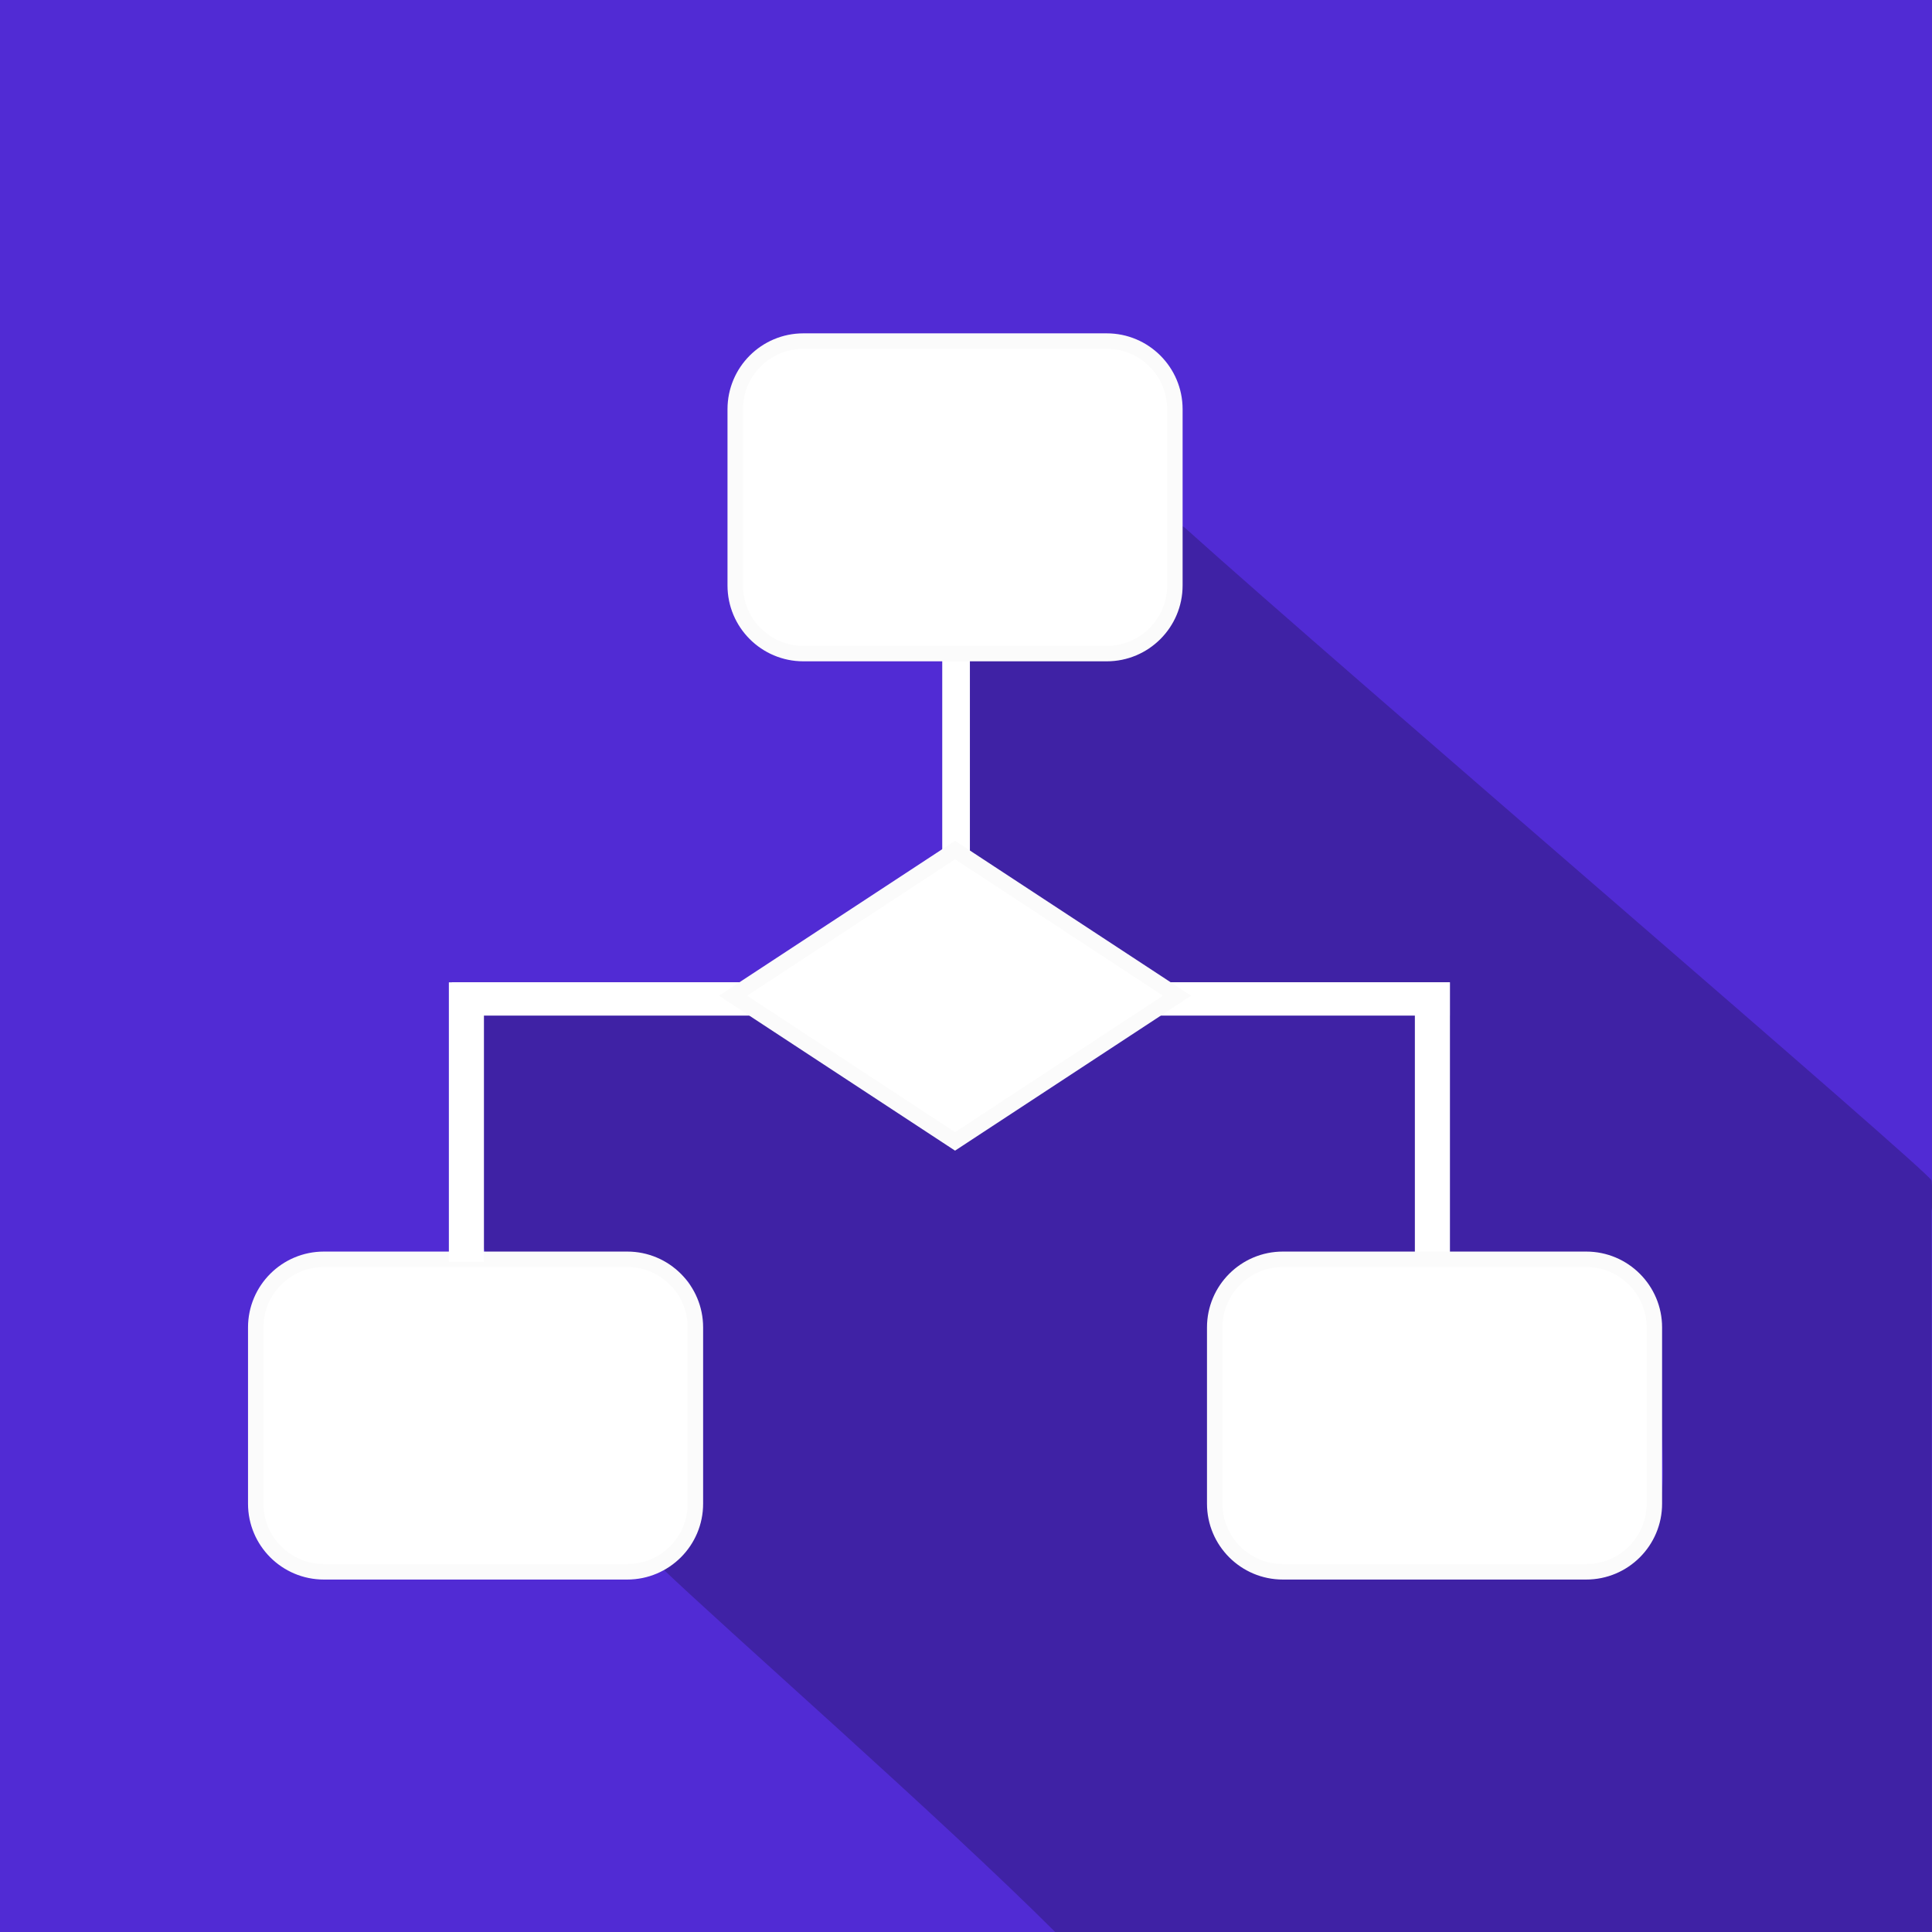
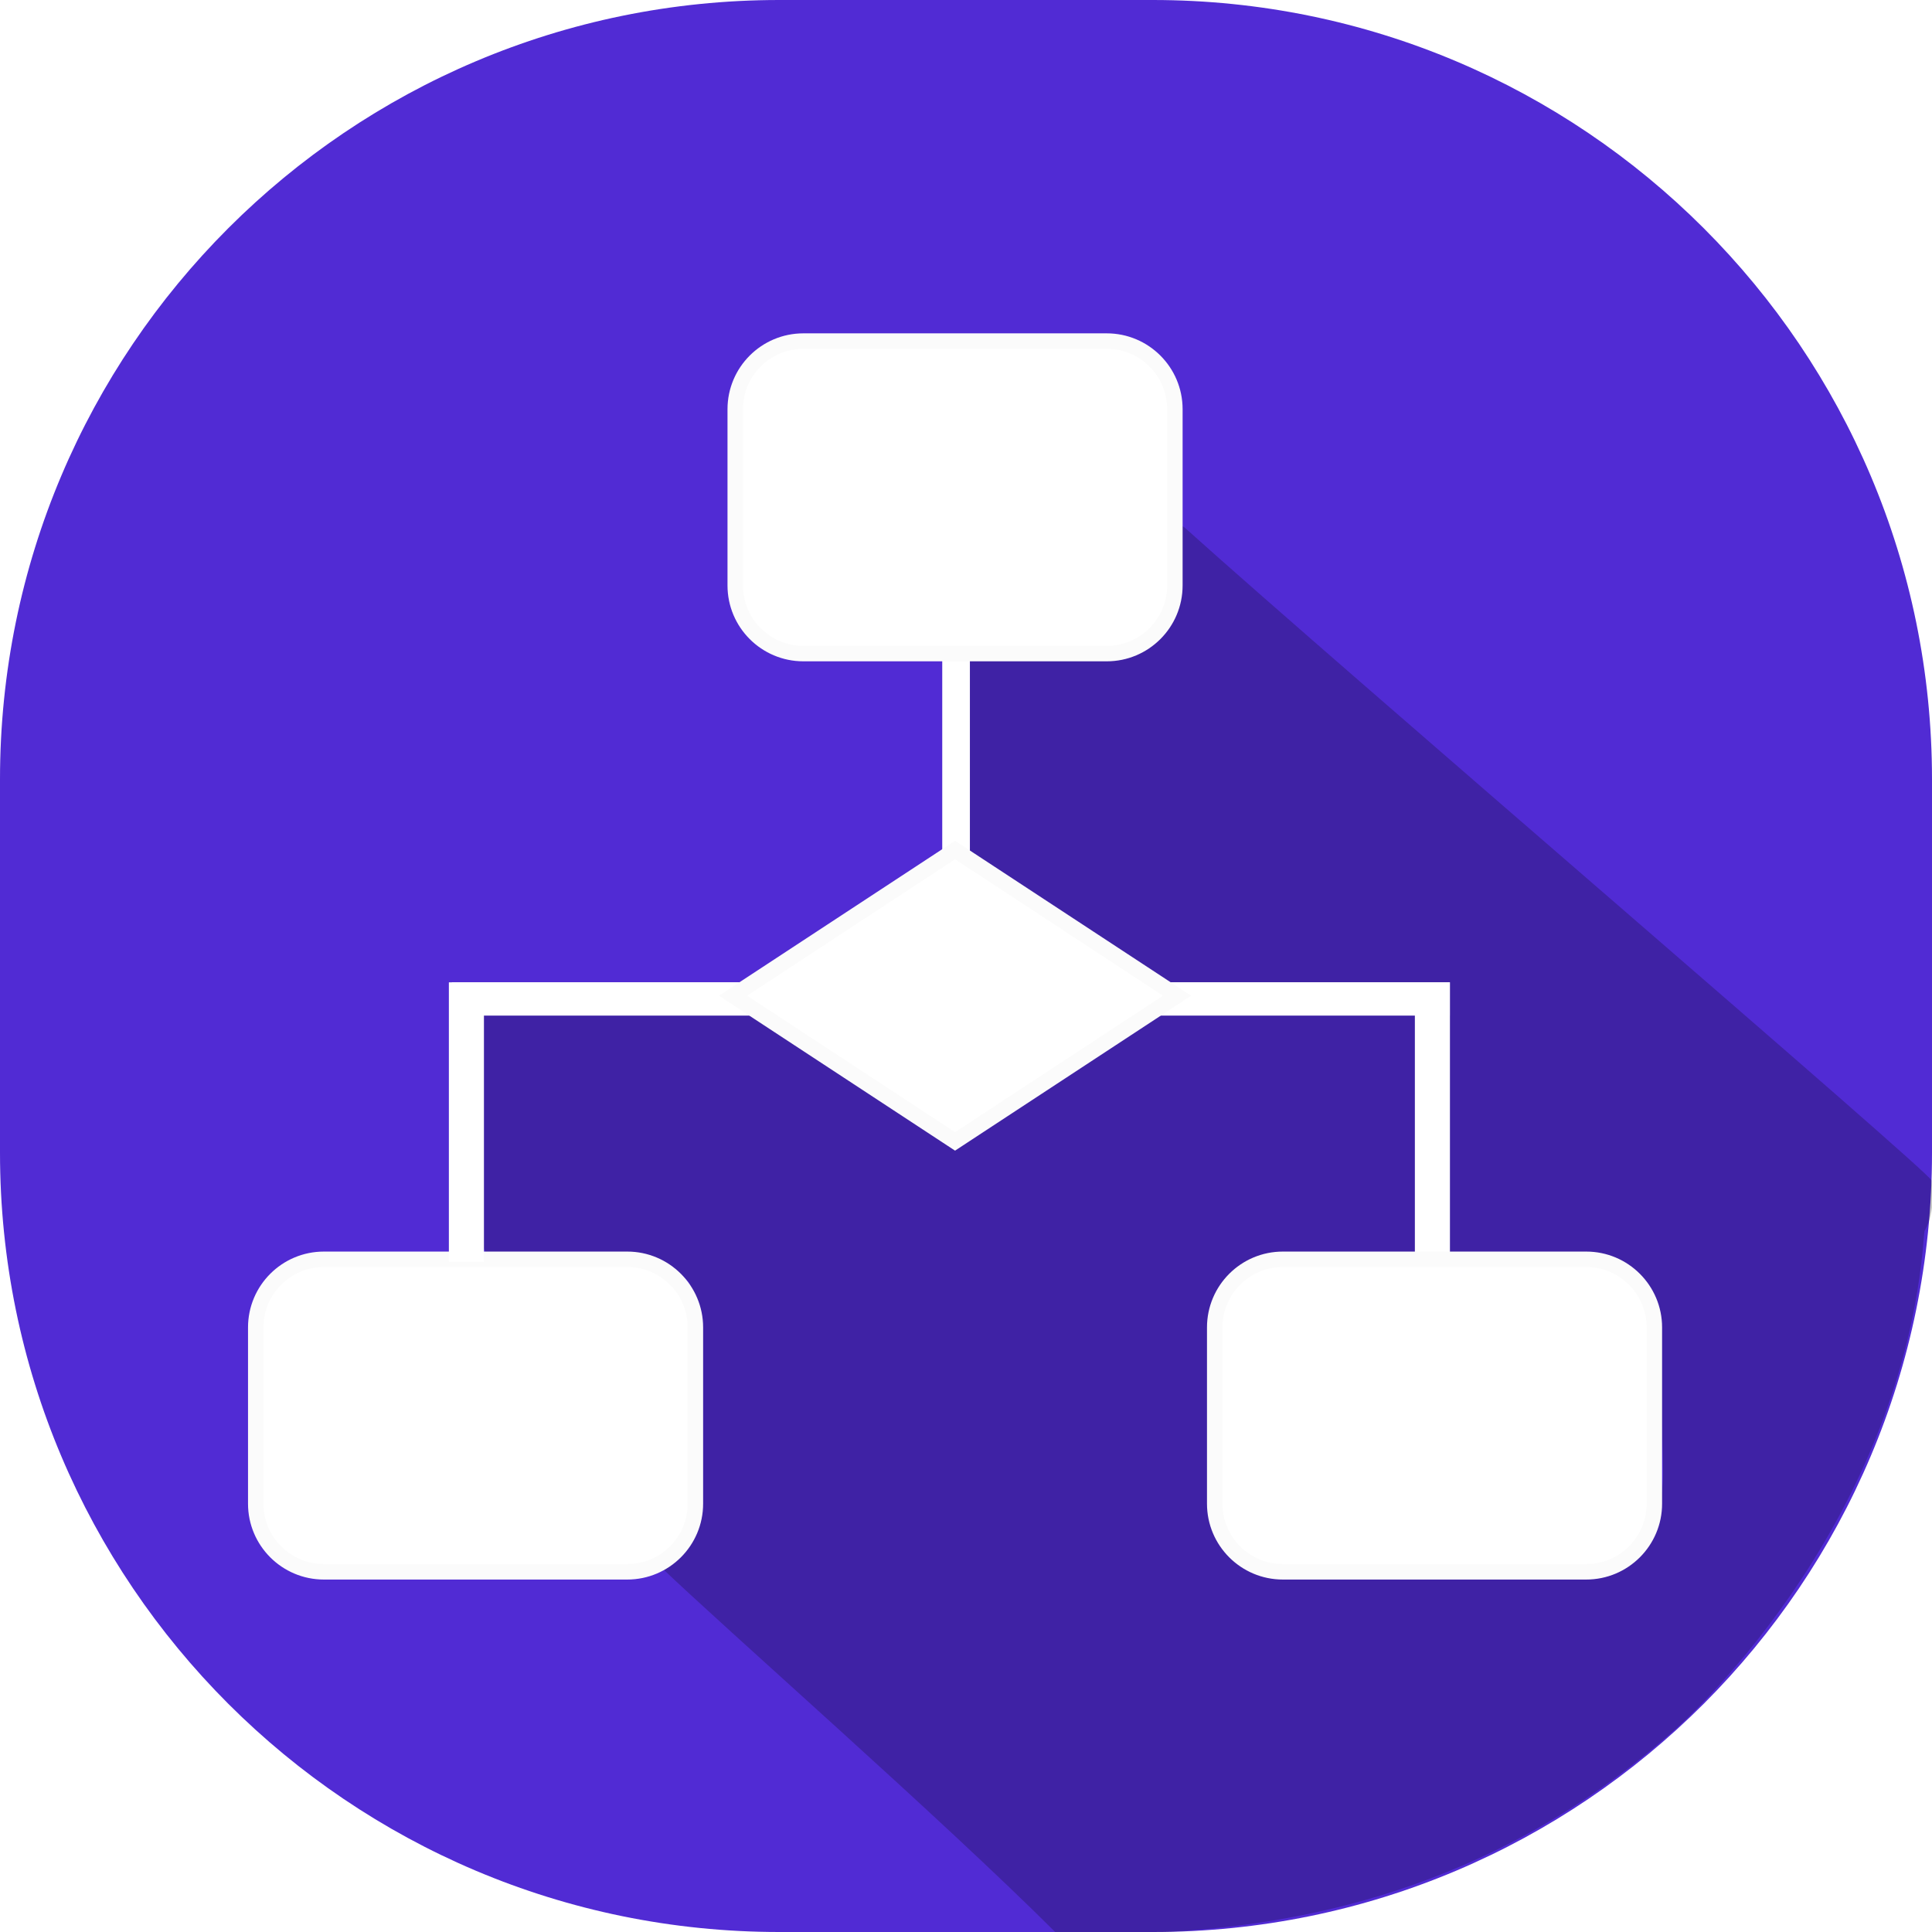
<svg xmlns="http://www.w3.org/2000/svg" viewBox="0 0 500 500">
  <defs />
-   <rect width="500" height="500" fill="#512BD4" style="" />
-   <path d="M 154.957 261.889 C 158.727 261.68 159.818 254.516 154.852 246.72 C 148.719 237.091 139.214 229.218 143.729 228.979 C 198.747 226.07 398.448 210.521 399.76 211.789 C 401.678 213.644 418.2 223.945 399.344 244.701 C 371.231 275.647 310.294 328.653 296.198 348.864 C 292.154 354.662 293.649 362.076 294.706 363.503 C 311.44 386.108 338.107 407.604 339.63 407.536 C 340.489 407.498 345.78 407.824 351.086 404.926 C 356.728 401.844 364.688 390.001 368.636 386.07 C 376.376 378.364 395.633 365.567 410.363 338.68 C 413.968 332.101 412.674 322.689 403.621 313.908 C 396.461 306.963 386.883 298.235 378.095 291.699 C 371.963 287.139 365.397 285.344 360.049 282.513 C 348.754 276.534 347.391 261.829 345.844 255.455 C 338.392 224.766 402.468 214.528 402.468 214.528 L 537.315 349.207 C 537.314 349.21 377.661 509.69 376.917 509.69 C 334.746 509.717 259.939 514.655 237.612 515.056 C 236.994 515.067 237.813 510.846 235.791 505.129 C 234.17 500.545 230.824 496.733 226.723 491.656 C 213.673 475.499 194.8 458.137 190.7 457.779 C 181.859 457.009 149.46 492.203 149.46 492.203 L 148.068 489.408 C 143.258 489.087 103.501 446.422 103.501 446.422 L 156.73 393.114 L 212.194 382.877 L 228.509 317.526 L 165.425 330.169 L 135.603 301.709 L 125.827 291.328 L 154.957 261.889 Z" style="stroke: rgba(0, 0, 0, 0); fill-rule: nonzero; paint-order: fill; fill-opacity: 0.22;" transform="matrix(0.707107, 0.707107, -0.707107, 0.707107, 366.9711, -126.9171)" />
+   <rect width="500" height="500" fill="#512BD4" style="" rx="201.675" ry="201.675" />
+   <path d="M 154.957 261.889 C 158.727 261.68 159.818 254.516 154.852 246.72 C 148.719 237.091 139.214 229.218 143.729 228.979 C 198.747 226.07 398.448 210.521 399.76 211.789 C 401.678 213.644 418.2 223.945 399.344 244.701 C 371.231 275.647 310.294 328.653 296.198 348.864 C 292.154 354.662 293.649 362.076 294.706 363.503 C 311.44 386.108 338.107 407.604 339.63 407.536 C 340.489 407.498 345.78 407.824 351.086 404.926 C 356.728 401.844 364.688 390.001 368.636 386.07 C 376.376 378.364 395.633 365.567 410.363 338.68 C 413.968 332.101 412.674 322.689 403.621 313.908 C 396.461 306.963 386.883 298.235 378.095 291.699 C 371.963 287.139 365.397 285.344 360.049 282.513 C 348.754 276.534 347.391 261.829 345.844 255.455 C 338.392 224.766 402.468 214.528 402.468 214.528 C 402.468 214.528 406.219 220.641 408.544 223.352 C 459.054 282.262 453.263 359.595 453.263 359.595 C 449.416 423.671 418.509 465.377 397.951 488.554 C 385.902 502.138 377.192 509.69 376.917 509.69 C 334.746 509.717 259.939 514.655 237.612 515.056 C 236.994 515.067 237.813 510.846 235.791 505.129 C 234.17 500.545 230.824 496.733 226.723 491.656 C 213.673 475.499 194.8 458.137 190.7 457.779 C 181.859 457.009 149.46 492.203 149.46 492.203 L 148.068 489.408 C 143.258 489.087 103.501 446.422 103.501 446.422 L 156.73 393.114 L 212.194 382.877 L 228.509 317.526 L 165.425 330.169 L 135.603 301.709 L 125.827 291.328 L 154.957 261.889 Z" style="stroke: rgba(0, 0, 0, 0); fill-rule: nonzero; paint-order: fill; fill-opacity: 0.22;" transform="matrix(0.707107, 0.707107, -0.707107, 0.707107, 366.9711, -126.9171)" />
  <g style="" transform="matrix(1.175823, 0, 0, 1.175823, -46.78818, -7.344074)">
    <rect x="351.206" y="222.458" width="7.718" height="61.509" style="paint-order: fill; stroke: rgba(251, 251, 251, 0); fill: rgb(255, 255, 255);" />
    <path d="M 247.179 149.058 L 253.266 149.058 L 253.266 196.761 L 250.121 194.079 L 247.179 196.9 L 247.179 149.058 Z" style="stroke: rgba(251, 251, 251, 0); fill: rgb(255, 255, 255);" />
    <rect x="287.359" y="222.434" width="71.536" height="7.346" style="stroke: rgba(0, 0, 0, 0); fill: rgb(255, 255, 255);" />
    <rect x="139.251" y="222.434" width="71.536" height="7.346" style="stroke: rgba(0, 0, 0, 0); fill: rgb(255, 255, 255);" />
    <rect x="201.617" width="96.766" height="68.785" rx="15" ry="15" style="paint-order: fill; stroke-width: 3.402px; stroke: rgb(251, 251, 251); fill: rgb(255, 255, 255);" y="81.316" />
    <rect width="96.766" height="68.785" style="stroke-width: 3.402px; stroke: rgb(251, 251, 251); fill: rgb(255, 255, 255);" y="283.419" rx="15" ry="15" x="96.082" />
    <rect x="307.152" width="96.766" height="68.785" rx="15" ry="15" style="stroke-width: 3.402px; stroke: rgb(251, 251, 251); fill: rgb(255, 255, 255);" y="283.419" />
    <path d="M 250 193.335 L 298.864 225.402 L 250 257.469 L 201.136 225.402 Z" style="stroke: rgb(251, 251, 251); stroke-width: 3.402px; fill: rgb(255, 255, 255);" />
    <rect x="138.589" y="222.458" width="7.718" height="61.509" style="paint-order: fill; stroke: rgba(251, 251, 251, 0); fill: rgb(255, 255, 255);" />
  </g>
</svg>
